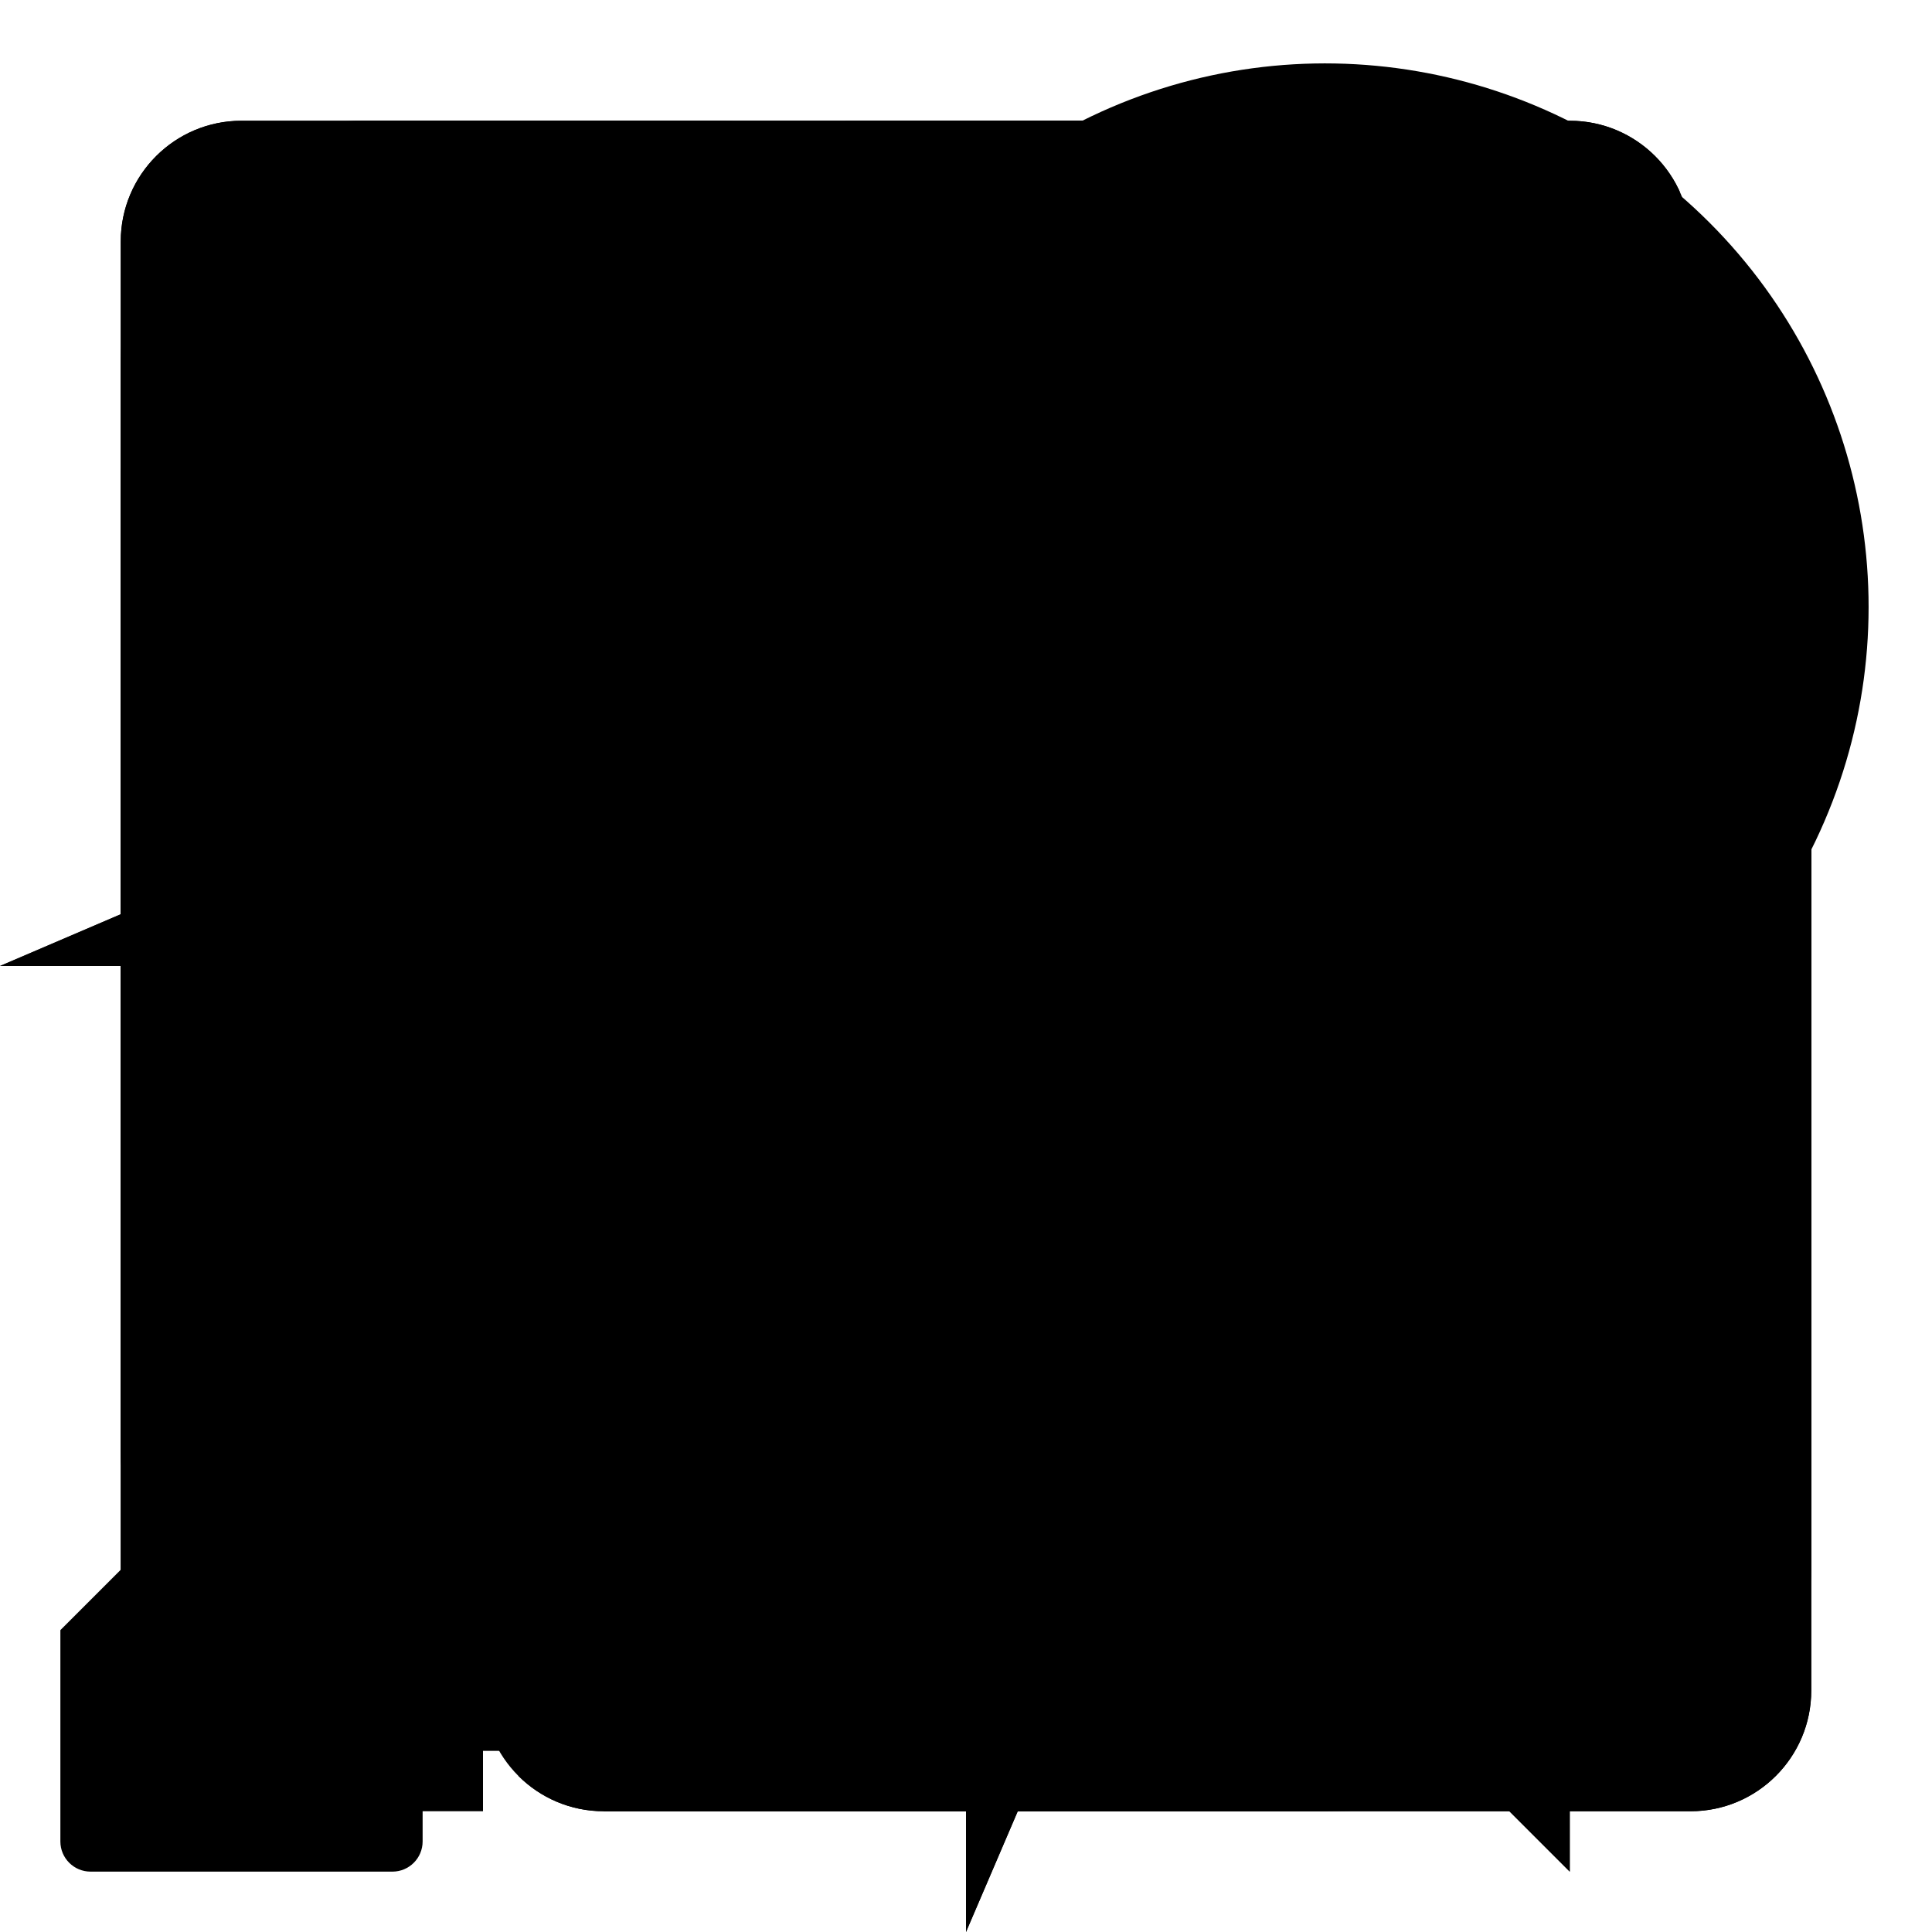
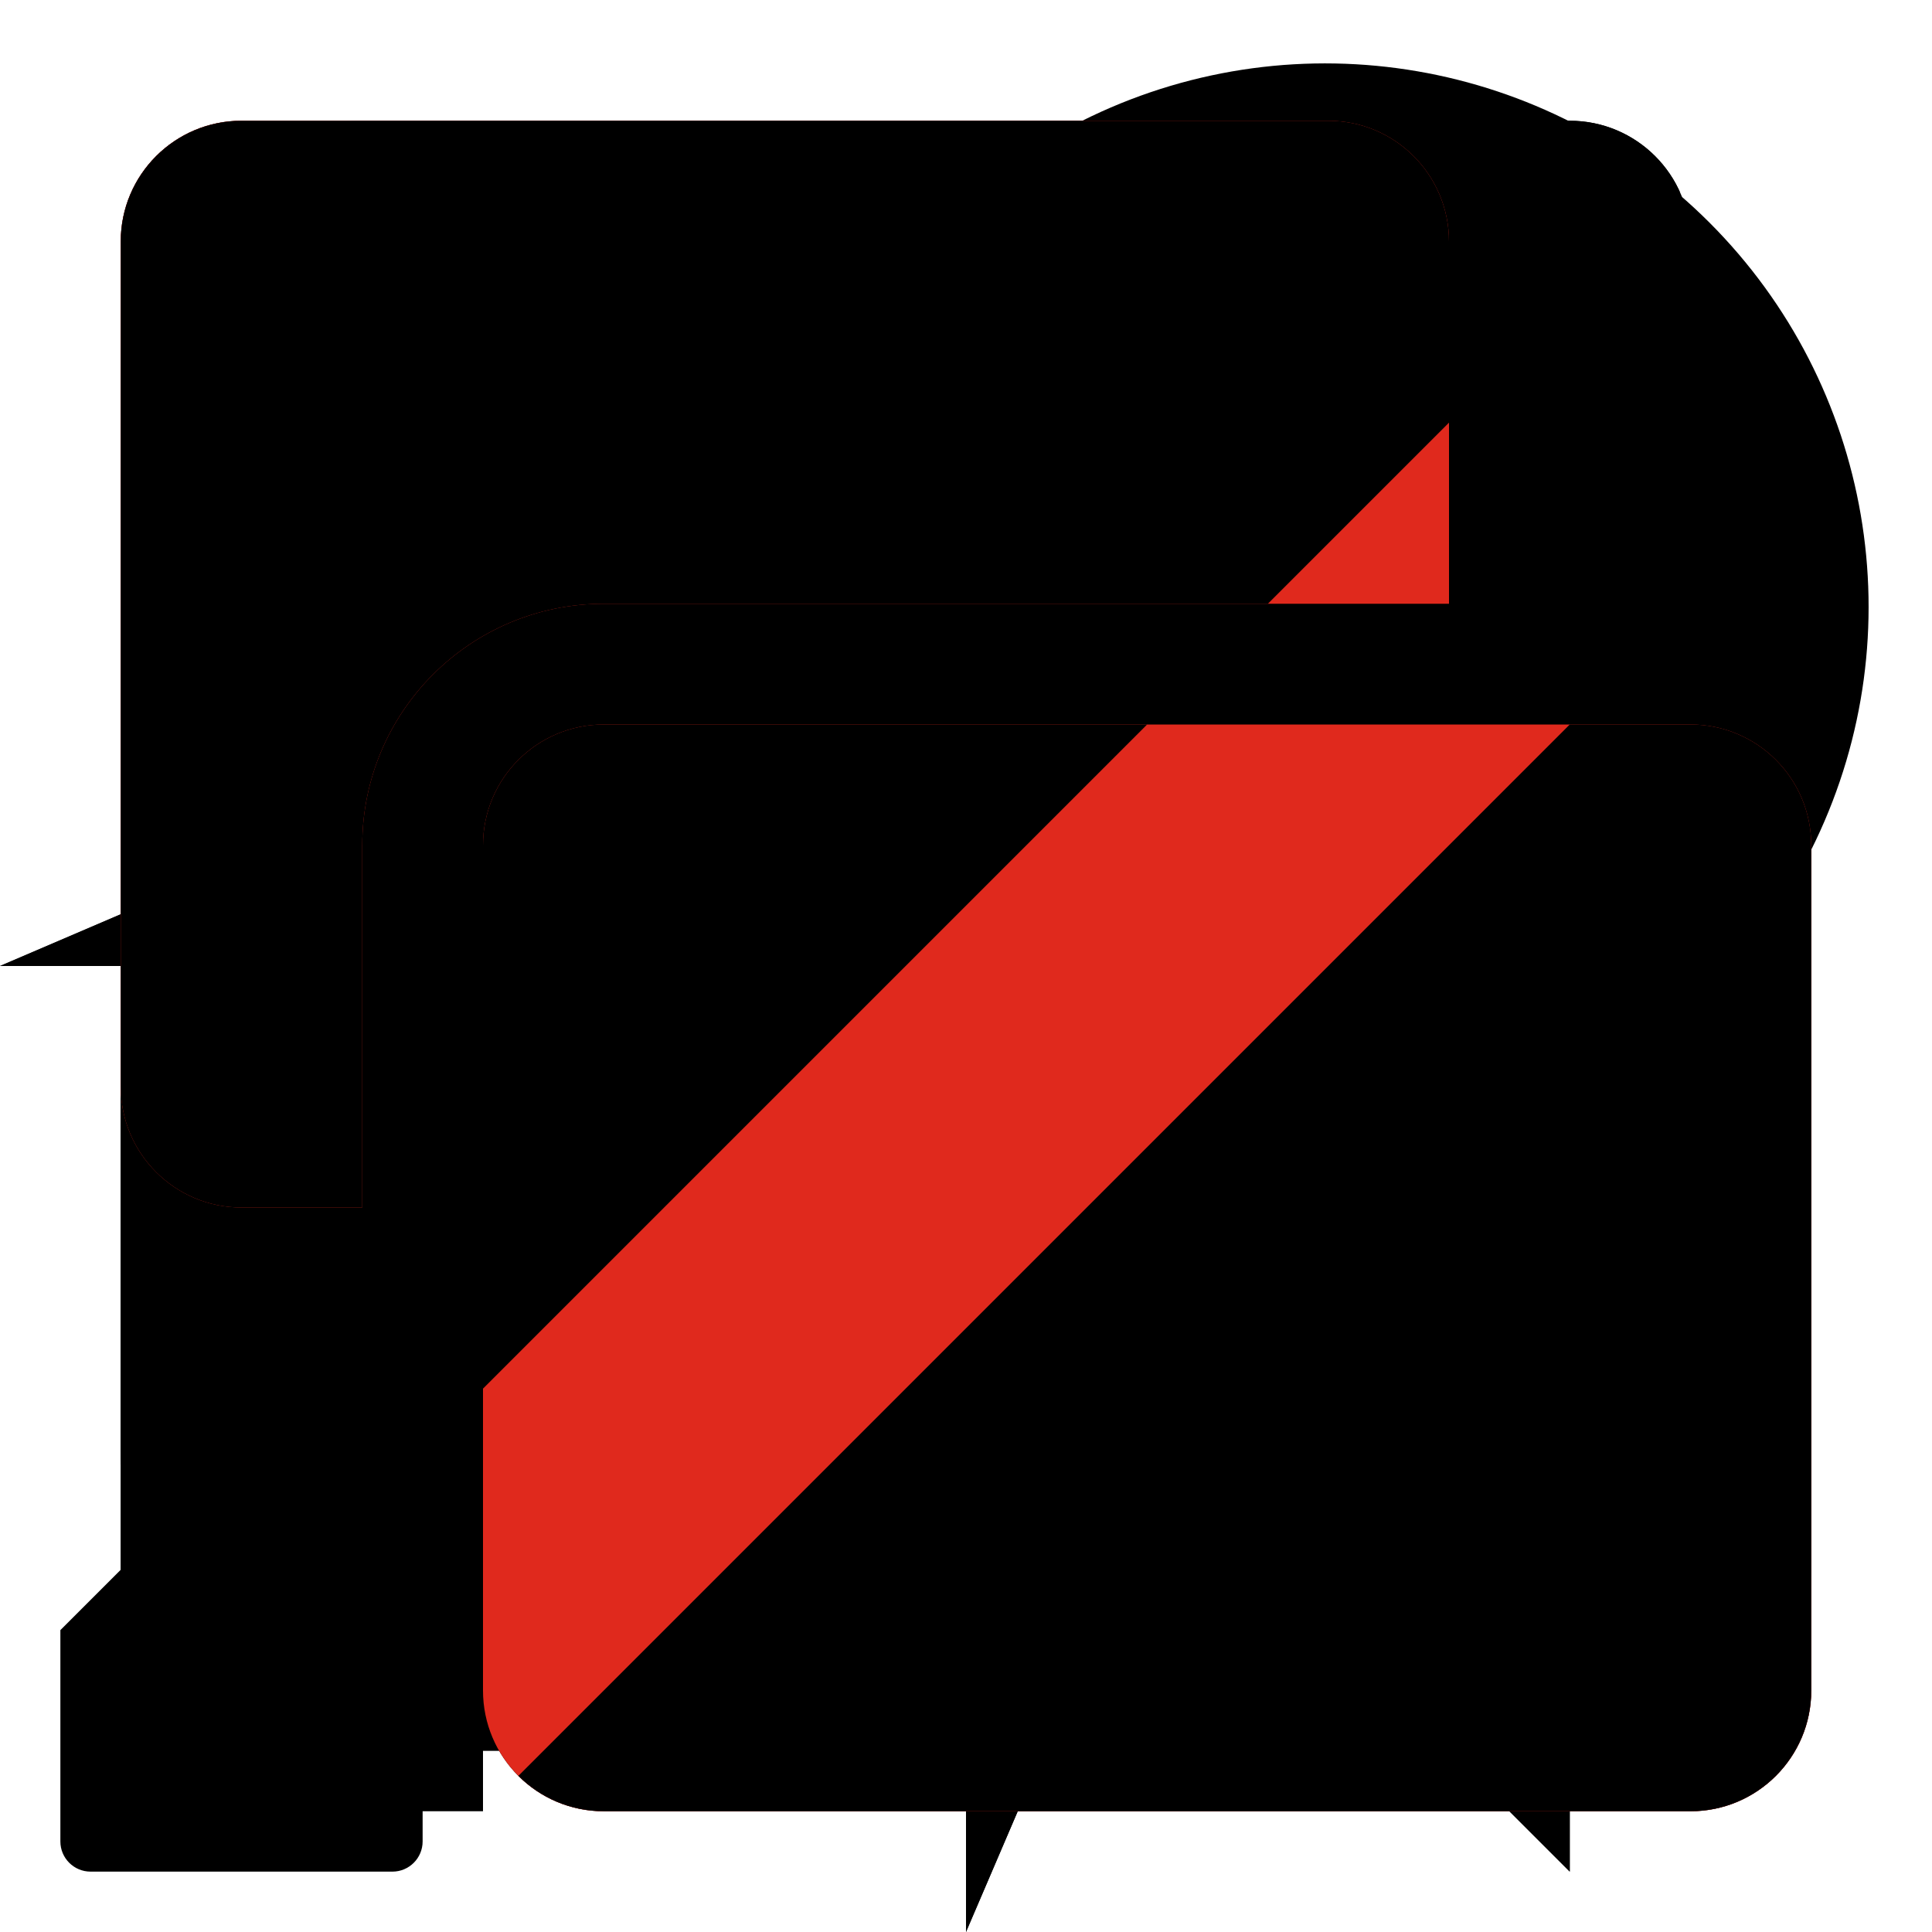
- <svg xmlns="http://www.w3.org/2000/svg" xmlns:xlink="http://www.w3.org/1999/xlink" width="32" height="32" viewBox="0 0 32 32">
+ <svg xmlns="http://www.w3.org/2000/svg" xmlns:xlink="http://www.w3.org/1999/xlink" class="fieldtext" width="32" height="32" viewBox="0 0 32 32">
+ #include icon-colors.inc.svg
  <style>
    use:not(:target) {
      display: none;
    }
    #strikeout {
      display: none;
    }
    .blocked:target ~ #strikeout {
      display: block;
    }
    .blocked {
      clip-path: url(#clip);
+     }
+ 
+     #plugin-blocked,
+     #plugin-blocked:target ~ #strikeout {
+       fill: #d92215;
+       fill-opacity: 1;
+     }
+ 
+     #camera-sharing,
+     #microphone-sharing,
+     #screen-sharing {
+       fill: rgb(224, 41, 29);
+       fill-opacity: 1;
    }
  </style>
  <defs>
    <path id="camera-icon" d="m 2,23 a 3,3 0 0 0 3,3 l 14,0 a 3,3 0 0 0 3,-3 l 0,-4 6,5.5 c 0.5,0.5 1,0.7 2,0.5 l 0,-18 c -1,-0.2 -1.5,0 -2,0.5 l -6,5.5 0,-4 a 3,3 0 0 0 -3,-3 l -14,0 a 3,3 0 0 0 -3,3 z" />
    <path id="desktop-notification-icon" d="m 2,20 a 4,4 0 0 0 4,4 l 13,0 7,7 0,-7 a 4,4 0 0 0 4,-4 l 0,-12 a 4,4 0 0 0 -4,-4 l -20,0 a 4,4 0 0 0 -4,4 z m 5,-2 a 1,1 0 1 1 0,-2 l 10,0 a 1,1 0 1 1 0,2 z m 0,-4 a 1,1 0 1 1 0,-2 l 14,0 a 1,1 0 1 1 0,2 z m 0,-4 a 1,1 0 1 1 0,-2 l 18,0 a 1,1 0 1 1 0,2 z" />
    <path id="geo-linux-icon" d="m 2,15.9 a 14,14 0 1 1 0,0.2 z m 4,2.1 a 10,10 0 0 0 8,8 l 0,-4 4,0 0,4 a 10,10 0 0 0 8,-8 l -4,0 0,-4 4,0 a 10,10 0 0 0 -8,-8 l 0,4 -4,0 0,-4 a 10,10 0 0 0 -8,8 l 4,0 0,4 z" />
    <path id="geo-linux-detailed-icon" d="m 2,15.9 a 14,14 0 1 1 0,0.2 z m 3,2.1 a 11,11 0 0 0 9,9 l 1,-5 2,0 1,5 a 11,11 0 0 0 9,-9 l -5,-1 0,-2 5,-1 a 11,11 0 0 0 -9,-9 l -1,5 -2,0 -1,-5 a 11,11 0 0 0 -9,9 l 5,1 0,2 z" />
    <path id="geo-osx-icon" d="m 0,16 16,0 0,16 12,-28 z" />
    <path id="geo-windows-icon" d="m 2,14 0,4 2,0 a 12,12 0 0 0 10,10 l 0,2 4,0 0,-2 a 12,12 0 0 0 10,-10 l 2,0 0,-4 -2,0 a 12,12 0 0 0 -10,-10 l 0,-2 -4,0 0,2 a 12,12 0 0 0 -10,10 z m 4,1.9 a 10,10 0 1 1 0,0.2 z m 4,0 a 6,6 0 1 1 0,0.2 z" />
    <path id="geo-windows-detailed-icon" d="m 2,14.5 0,3 2,0.5 a 12,12 0 0 0 10,10 l 0.5,2 3,0 0.5,-2 a 12,12 0 0 0 10,-10 l 2,-0.5 0,-3 -2,-0.5 a 12,12 0 0 0 -10,-10 l -0.5,-2 -3,0 -0.5,2 a 12,12 0 0 0 -10,10 z m 4,1.4 a 10,10 0 1 1 0,0.2 z m 3,0 a 7,7 0 1 1 0,0.2 z" />
    <path id="indexedDB-icon" d="m 2,24 a 4,4 0 0 0 4,4 l 2,0 0,-4 -2,0 0,-16 20,0 0,16 -2,0 0,4 2,0 a 4,4 0 0 0 4,-4 l 0,-16 a 4,4 0 0 0 -4,-4 l -20,0 a 4,4 0 0 0 -4,4 z m 8,-2 6,7 6,-7 -4,0 0,-8 -4,0 0,8 z" />
    <path id="login-icon" d="m 2,26 0,4 6,0 0,-2 2,0 0,-2 1,0 0,-1 2,0 0,-3 2,0 2.5,-2.5 1.5,1.5 3,-3 a 8,8 0 1 0 -8,-8 l -3,3 2,2 z m 20,-18.1 a 2,2 0 1 1 0,0.2 z" />
    <path id="login-detailed-icon" d="m 1,27 0,3.5 a 0.5,0.5 0 0 0 0.5,0.5 l 5,0 a 0.5,0.5 0 0 0 0.5,-0.5 l 0,-1.5 1.5,0 a 0.5,0.5 0 0 0 0.5,-0.5 l 0,-1.5 1,0 a 0.5,0.5 0 0 0 0.5,-0.5 l 0,-1 1,0 a 0.5,0.5 0 0 0 0.5,-0.5 l 0,-2 2,0 2.5,-2.5 q 0.5,-0.5 1,0 l 1,1 c 0.5,0.5 1,0.5 1.5,-0.5 l 1,-2 a 9,9 0 1 0 -8,-8 l -2,1 c -1,0.5 -1,1 -0.5,1.5 l 1.5,1.5 q 0.5,0.5 0,1 z m 21,-19.1 a 2,2 0 1 1 0,0.2 z" />
    <path id="microphone-icon" d="m 8,14 0,4 a 8,8 0 0 0 6,7.7 l 0,2.3 -2,0 a 2,2 0 0 0 -2,2 l 12,0 a 2,2 0 0 0 -2,-2 l -2,0 0,-2.3 a 8,8 0 0 0 6,-7.7 l 0,-4 -2,0 0,4 a 6,6 0 0 1 -12,0 l 0,-4 z m 4,4 a 4,4 0 0 0 8,0 l 0,-12 a 4,4 0 0 0 -8,0 z" />
    <path id="microphone-detailed-icon" d="m 8,18 a 8,8 0 0 0 6,7.7 l 0,2.3 -1,0 a 3,2 0 0 0 -3,2 l 12,0 a 3,2 0 0 0 -3,-2 l -1,0 0,-2.3 a 8,8 0 0 0 6,-7.7 l 0,-4 a 1,1 0 0 0 -2,0 l 0,4 a 6,6 0 0 1 -12,0 l 0,-4 a 1,1 0 0 0 -2,0 z m 4,0 a 4,4 0 0 0 8,0 l 0,-12 a 4,4 0 0 0 -8,0 z" />
    <path id="plugin-icon" d="m 2,26 a 2,2 0 0 0 2,2 l 24,0 a 2,2 0 0 0 2,-2 l 0,-16 a 2,2 0 0 0 -2,-2 l -24,0 a 2,2 0 0 0 -2,2 z m 2,-20 10,0 0,-2 a 2,2 0 0 0 -2,-2 l -6,0 a 2,2 0 0 0 -2,2 z m 14,0 10,0 0,-2 a 2,2 0 0 0 -2,-2 l -6,0 a 2,2 0 0 0 -2,2 z" />
-     <path id="pointerLock-icon" d="m 8,24 6,-5 5,10 4,-2 -5,-10 7,-1 -17,-14 z" />
    <path id="popup-icon" d="m 2,24 a 4,4 0 0 0 4,4 l 8,0 a 10,10 0 0 1 -2,-4 l -4,0 a 2,2 0 0 1 -2,-2 l 0,-12 18,0 0,2 a 10,10 0 0 1 4,2 l 0,-8 a 4,4 0 0 0 -4,-4 l -18,0 a 4,4 0 0 0 -4,4 z m 12,-2.1 a 8,8 0 1 1 0,0.2 m 10.7,-4.3 a 5,5 0 0 0 -6.9,6.9 z m -5.4,8.4 a 5,5 0 0 0 6.9,-6.9 z" />
    <path id="screen-icon" d="m 2,18 a 2,2 0 0 0 2,2 l 2,0 0,-6 a 4,4 0 0 1 4,-4 l 14,0 0,-6 a 2,2 0 0 0 -2,-2 l -18,0 a 2,2 0 0 0 -2,2 z m 6,10 a 2,2 0 0 0 2,2 l 18,0 a 2,2 0 0 0 2,-2 l 0,-14 a 2,2 0 0 0 -2,-2 l -18,0 a 2,2 0 0 0 -2,2 z" />
    <clipPath id="clip">
      <path d="m 0,0 0,31 31,-31 z m 6,32 26,0 0,-26 z" />
    </clipPath>
  </defs>
  <use id="camera" xlink:href="#camera-icon" />
+   <use id="camera-sharing" xlink:href="#camera-icon" />
  <use id="camera-blocked" class="blocked" xlink:href="#camera-icon" />
  <use id="desktop-notification" xlink:href="#desktop-notification-icon" />
  <use id="desktop-notification-blocked" class="blocked" xlink:href="#desktop-notification-icon" />
  <use id="geo-osx" xlink:href="#geo-osx-icon" />
  <use id="geo-osx-blocked" class="blocked" xlink:href="#geo-osx-icon" />
  <use id="geo-linux" xlink:href="#geo-linux-icon" />
  <use id="geo-linux-blocked" class="blocked" xlink:href="#geo-linux-icon" />
  <use id="geo-linux-detailed" xlink:href="#geo-linux-detailed-icon" />
  <use id="geo-windows" xlink:href="#geo-windows-icon" />
  <use id="geo-windows-blocked" class="blocked" xlink:href="#geo-windows-icon" />
  <use id="geo-windows-detailed" xlink:href="#geo-windows-detailed-icon" />
  <use id="indexedDB" xlink:href="#indexedDB-icon" />
  <use id="indexedDB-blocked" class="blocked" xlink:href="#indexedDB-icon" />
  <use id="login" xlink:href="#login-icon" />
  <use id="login-detailed" xlink:href="#login-detailed-icon" />
  <use id="microphone" xlink:href="#microphone-icon" />
+   <use id="microphone-sharing" xlink:href="#microphone-icon" />
  <use id="microphone-blocked" class="blocked" xlink:href="#microphone-icon" />
  <use id="microphone-detailed" xlink:href="#microphone-detailed-icon" />
  <use id="plugin" xlink:href="#plugin-icon" />
  <use id="plugin-blocked" class="blocked" xlink:href="#plugin-icon" />
-   <use id="pointerLock" xlink:href="#pointerLock-icon" />
-   <use id="pointerLock-blocked" class="blocked" xlink:href="#pointerLock-icon" />
  <use id="popup" xlink:href="#popup-icon" />
  <use id="screen" xlink:href="#screen-icon" />
+   <use id="screen-sharing" xlink:href="#screen-icon" />
  <use id="screen-blocked" class="blocked" xlink:href="#screen-icon" />
  <path id="strikeout" d="m 2,28 2,2 26,-26 -2,-2 z" />
</svg>
